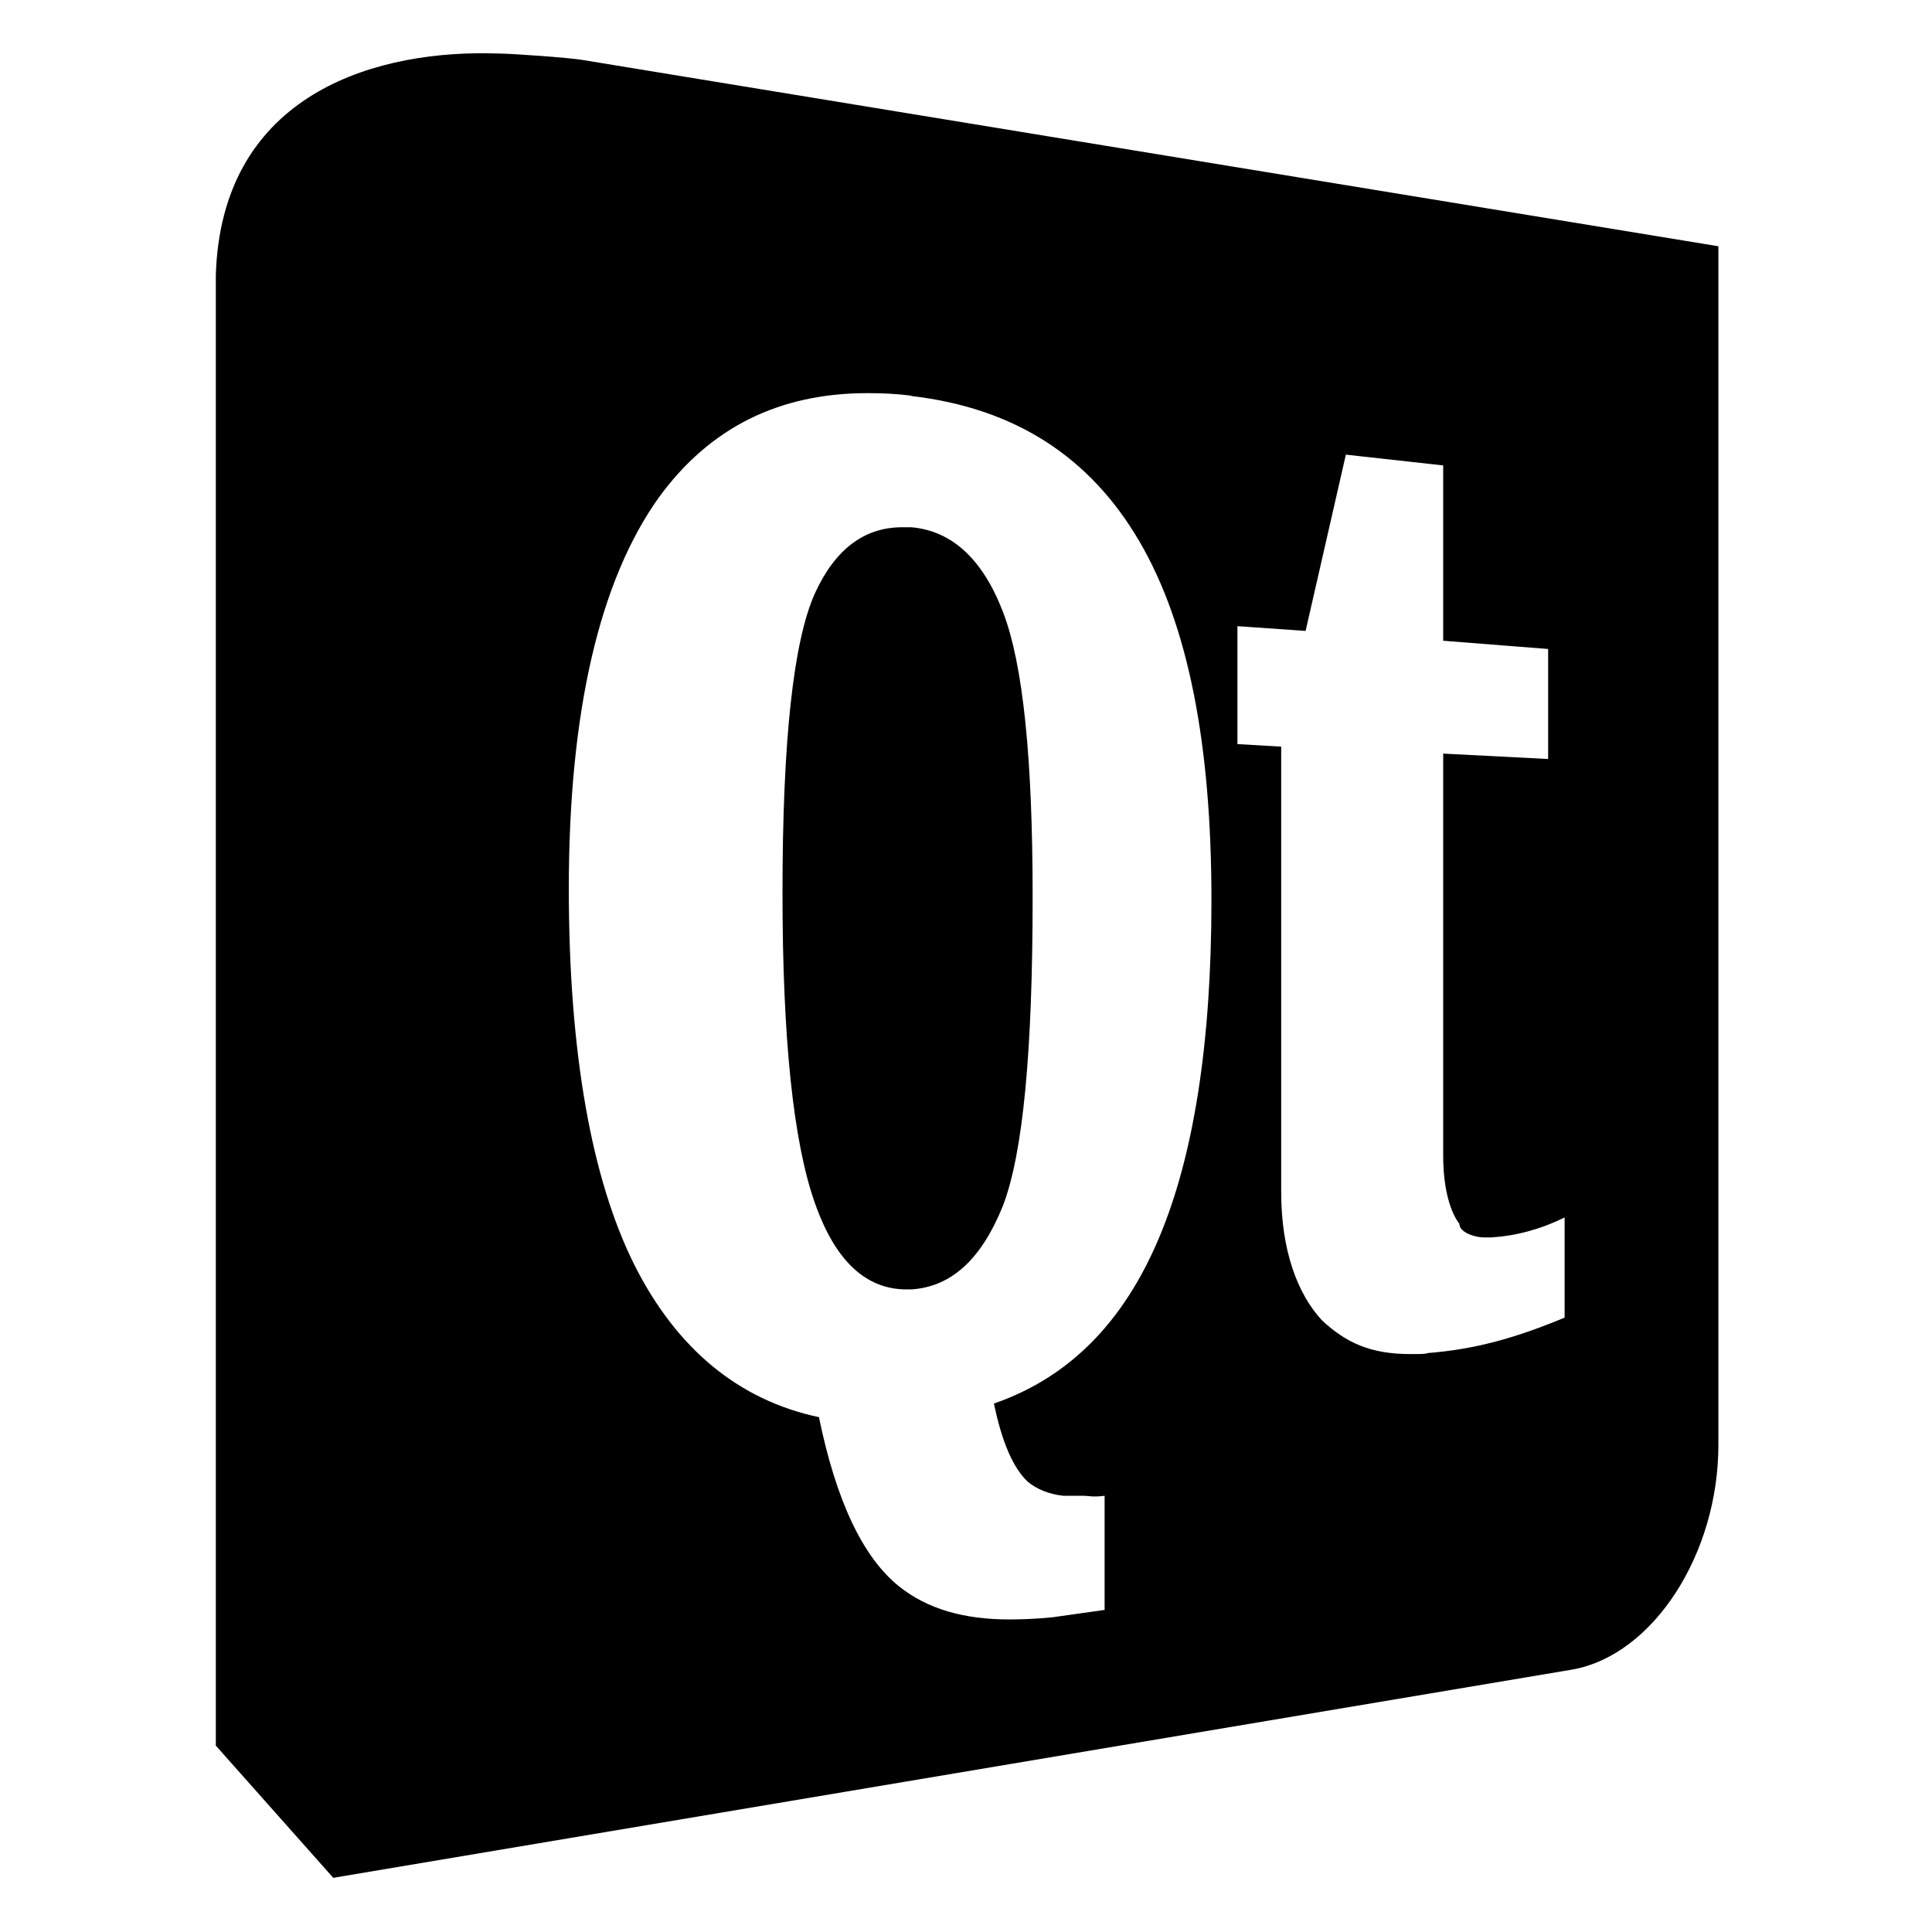
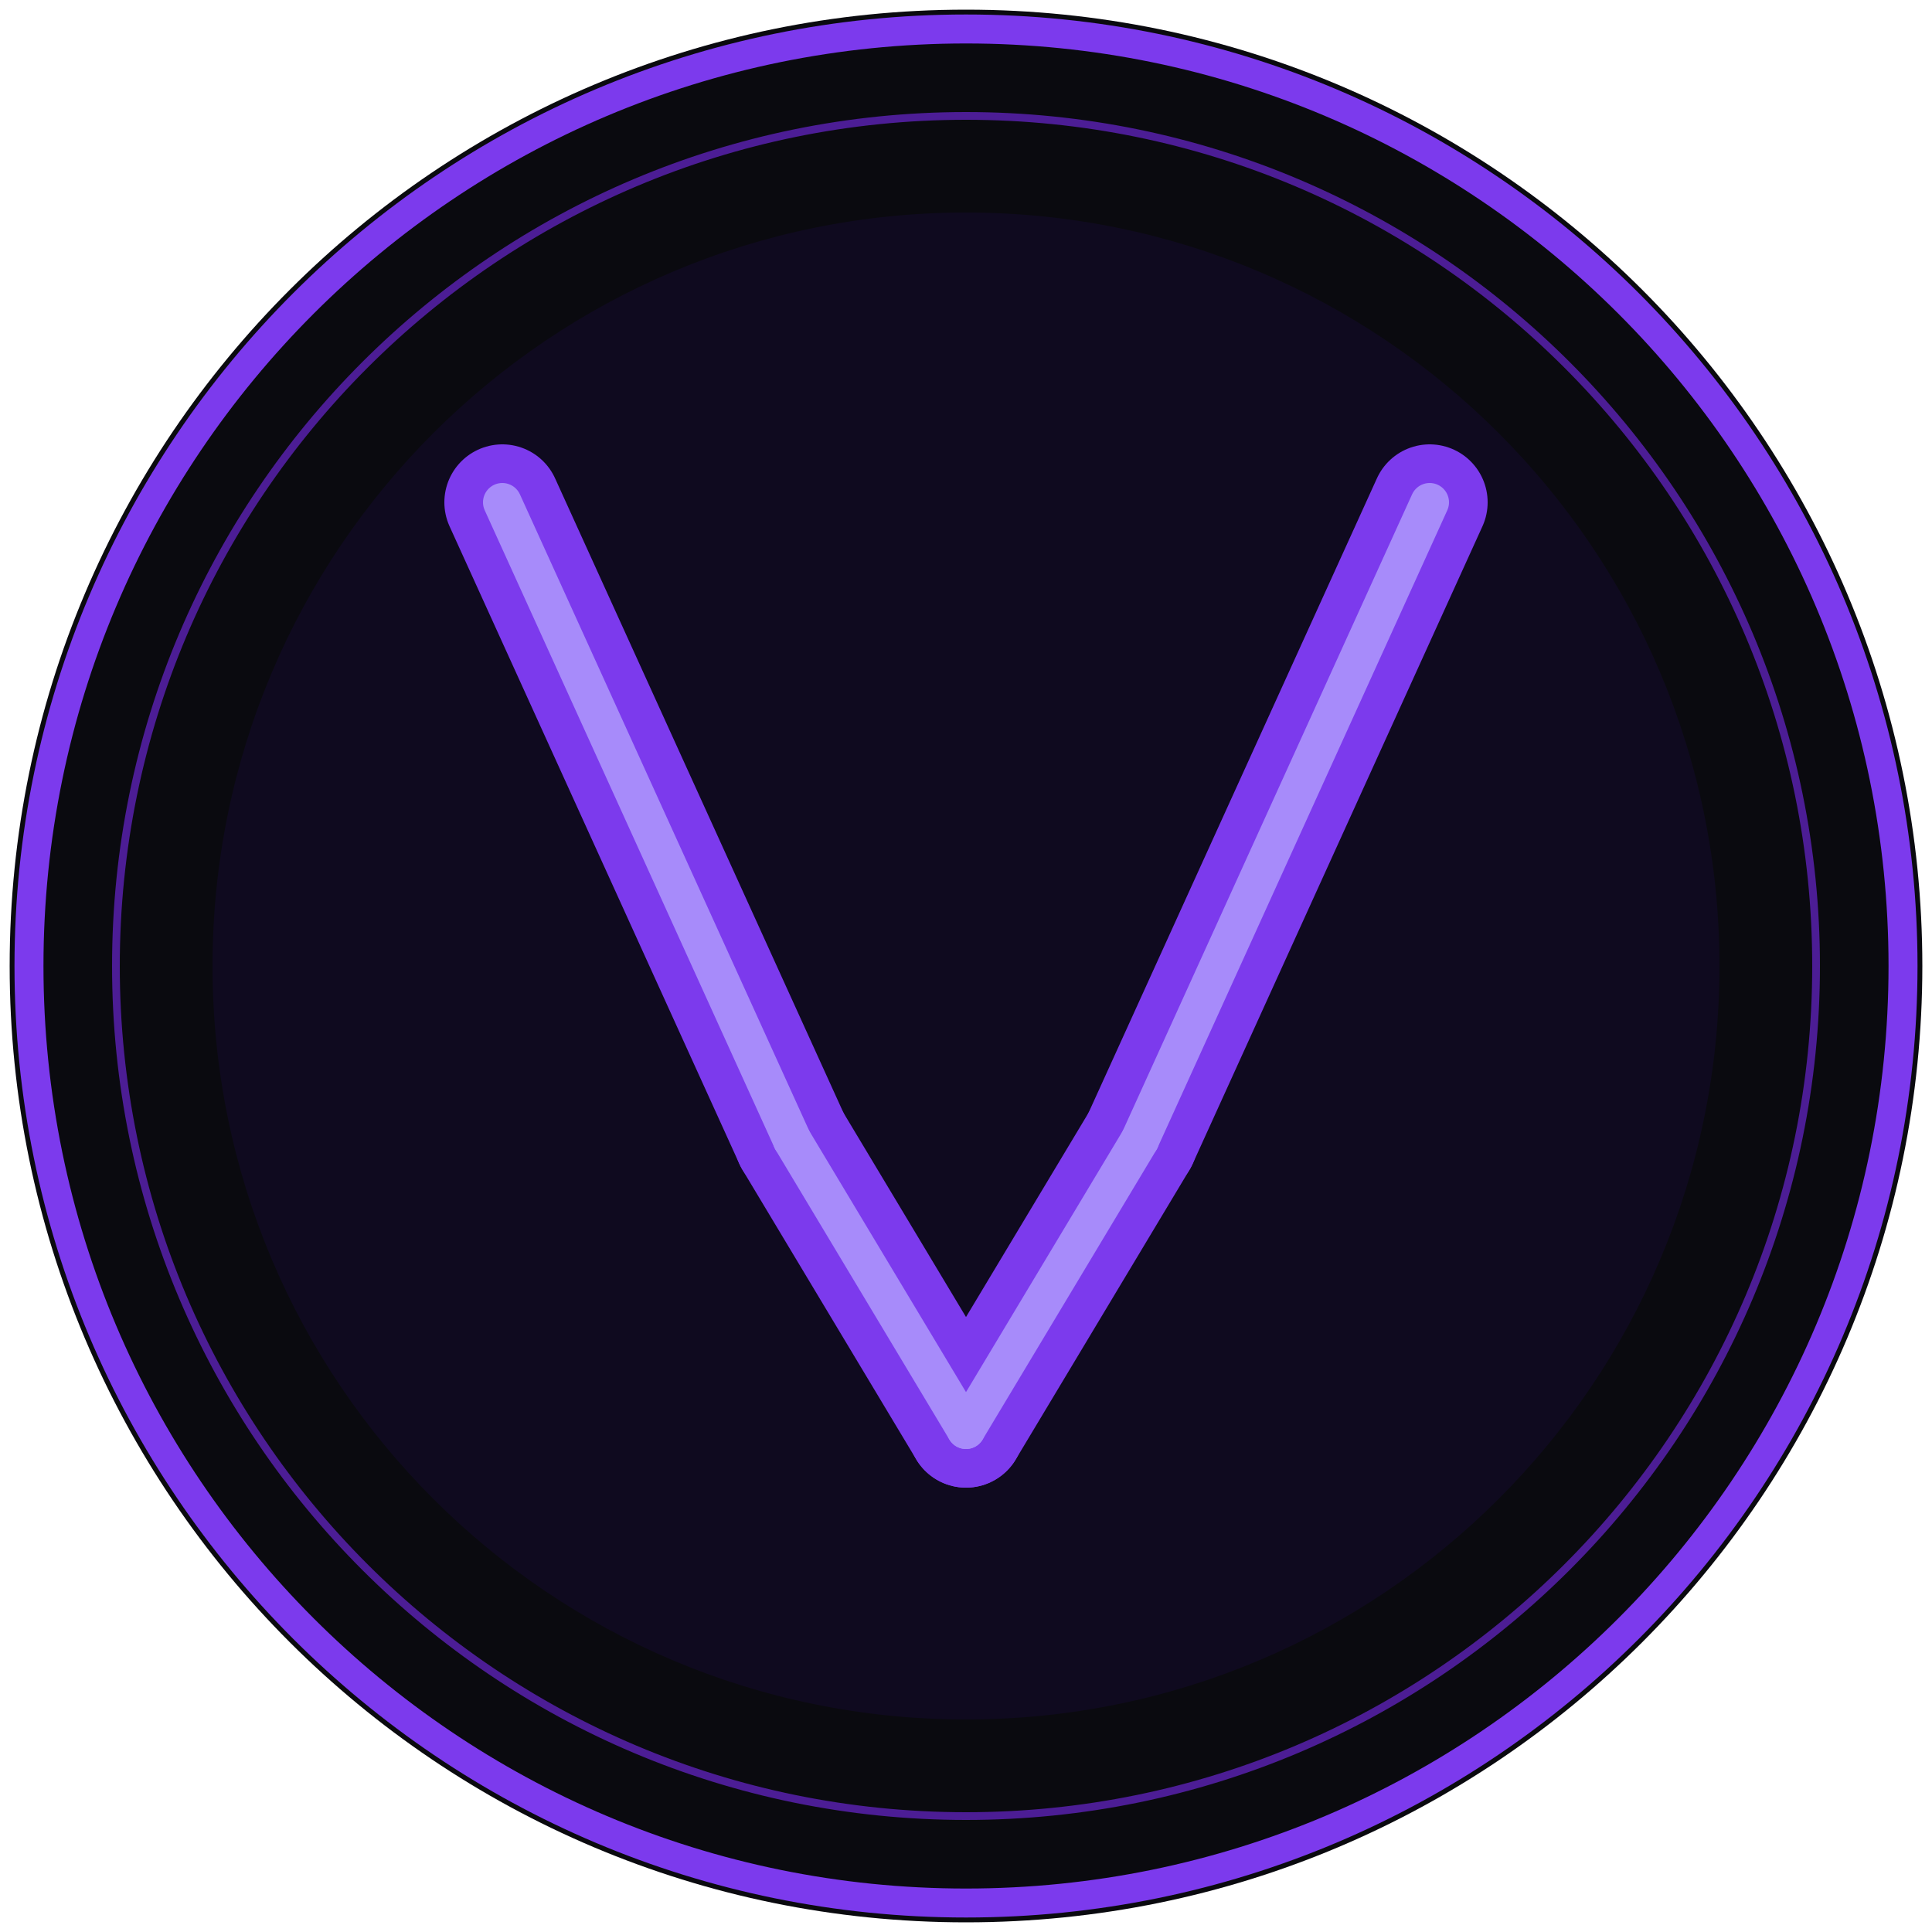
- <svg xmlns="http://www.w3.org/2000/svg" version="1.1" id="Ebene_1" x="0px" y="0px" viewBox="0 0 609.4 609.4" enable-background="new 0 0 841.9 595.3" xml:space="preserve" width="609.4" height="609.4">
-   <defs id="defs11" />
-   <g id="g4151" transform="matrix(2.553,0,0,2.553,-2149,281.5)">
-     <path id="path26" transform="matrix(0.3917,0,0,0.3917,841.8,-110.3)" d="M 153.7 16.9 C 115 16.44 69.7 31.67 67.96 86.81 L 67.96 550.7 L 105 592.4 L 495.9 526.7 C 521.4 522.1 541.9 490.2 541.9 455.9 L 541.9 77.77 L 183.4 18.97 C 179.4 18.3 161.4 17 157.5 16.99 C 156.2 16.94 155 16.91 153.7 16.9 z M 273.5 124.1 C 278.1 124.1 282.7 124.3 287.3 124.9 L 287.3 125 C 320 128.8 343.7 144.2 359.3 170.9 C 374.6 197.1 382 234.6 382 284 C 382 329.2 376.4 364.7 365.4 390.7 C 354.2 417.2 337.1 434.6 313.4 442.8 C 315.9 455 319.5 463.2 324.1 467.5 C 326.9 469.8 330.7 471.4 335.3 471.9 L 335.6 471.9 L 336.3 471.9 L 341.5 471.9 C 343.5 471.9 344.5 472.4 348.3 471.9 L 348.3 507.9 L 332 510.2 C 327.2 510.7 322.6 510.9 318.2 510.9 C 303.9 510.9 292.4 507.6 283.5 500.5 C 272 491.3 263.6 473.4 258.2 447.1 C 233.2 441.8 213.5 425.9 200 399.1 C 186.5 372.1 179.3 332.2 179.3 280.4 C 179.3 224.5 189 183.2 207.7 157 C 223.8 134.9 245.7 124.1 273.5 124.1 z M 424.4 143.5 L 455.1 146.9 L 455.1 202.2 L 488.2 204.8 L 488.2 239.5 L 455.1 237.8 L 455.1 364.7 C 455.1 375.6 457.6 382.8 460.2 386.1 C 460.2 388.9 465.3 390.4 467.8 390.4 L 470.4 390.4 C 478 389.9 485.7 387.9 493.4 384.1 L 493.4 415.7 C 478 422.1 465.3 425.7 450 426.9 C 450 427.2 447.4 427.2 444.8 427.2 C 432.1 427.2 424.4 423.6 416.8 416.5 C 409.1 408.1 404 394.5 404 376.1 L 404 235.6 L 390.2 234.8 L 390.2 197.6 L 411.7 199.1 L 424.4 143.5 z M 284.5 166.4 C 272.5 166.4 263.3 173.3 256.9 187.3 C 250.1 202.5 246.7 233.9 246.7 281.7 C 246.7 327.6 250.1 360.3 256.9 379.5 C 263.3 397.8 273 406.8 285.8 406.8 L 287.3 406.8 C 300.1 406 309.5 397.1 316.2 380.5 C 322.6 363.9 325.6 331.5 325.6 283 C 325.6 239.4 322.6 209.5 316.2 193 C 309.8 176.4 300.1 167.5 287.3 166.4 L 284.5 166.4 z " style="fill:#000000;fill-opacity:1;fill-rule:nonzero;stroke:none" />
-   </g>
+ <svg xmlns="http://www.w3.org/2000/svg" viewBox="0 0 200 200">
+   <circle cx="100" cy="100" r="99" fill="#0a0a0f" />
+   <circle cx="100" cy="100" r="97" fill="none" stroke="#7c3aed" stroke-width="3" />
+   <circle cx="100" cy="100" r="88" fill="none" stroke="#4c1d95" stroke-width="0.8" />
+   <circle cx="100" cy="100" r="78" fill="#0f0a1f" />
+   <line x1="52" y1="52" x2="82" y2="118" stroke="#7c3aed" stroke-width="12" stroke-linecap="round" />
+   <line x1="148" y1="52" x2="118" y2="118" stroke="#7c3aed" stroke-width="12" stroke-linecap="round" />
+   <line x1="82" y1="118" x2="100" y2="148" stroke="#7c3aed" stroke-width="12" stroke-linecap="round" />
+   <line x1="118" y1="118" x2="100" y2="148" stroke="#7c3aed" stroke-width="12" stroke-linecap="round" />
+   <line x1="52" y1="52" x2="82" y2="118" stroke="#a78bfa" stroke-width="4" stroke-linecap="round" />
+   <line x1="148" y1="52" x2="118" y2="118" stroke="#a78bfa" stroke-width="4" stroke-linecap="round" />
+   <line x1="82" y1="118" x2="100" y2="148" stroke="#a78bfa" stroke-width="4" stroke-linecap="round" />
+   <line x1="118" y1="118" x2="100" y2="148" stroke="#a78bfa" stroke-width="4" stroke-linecap="round" />
</svg>
